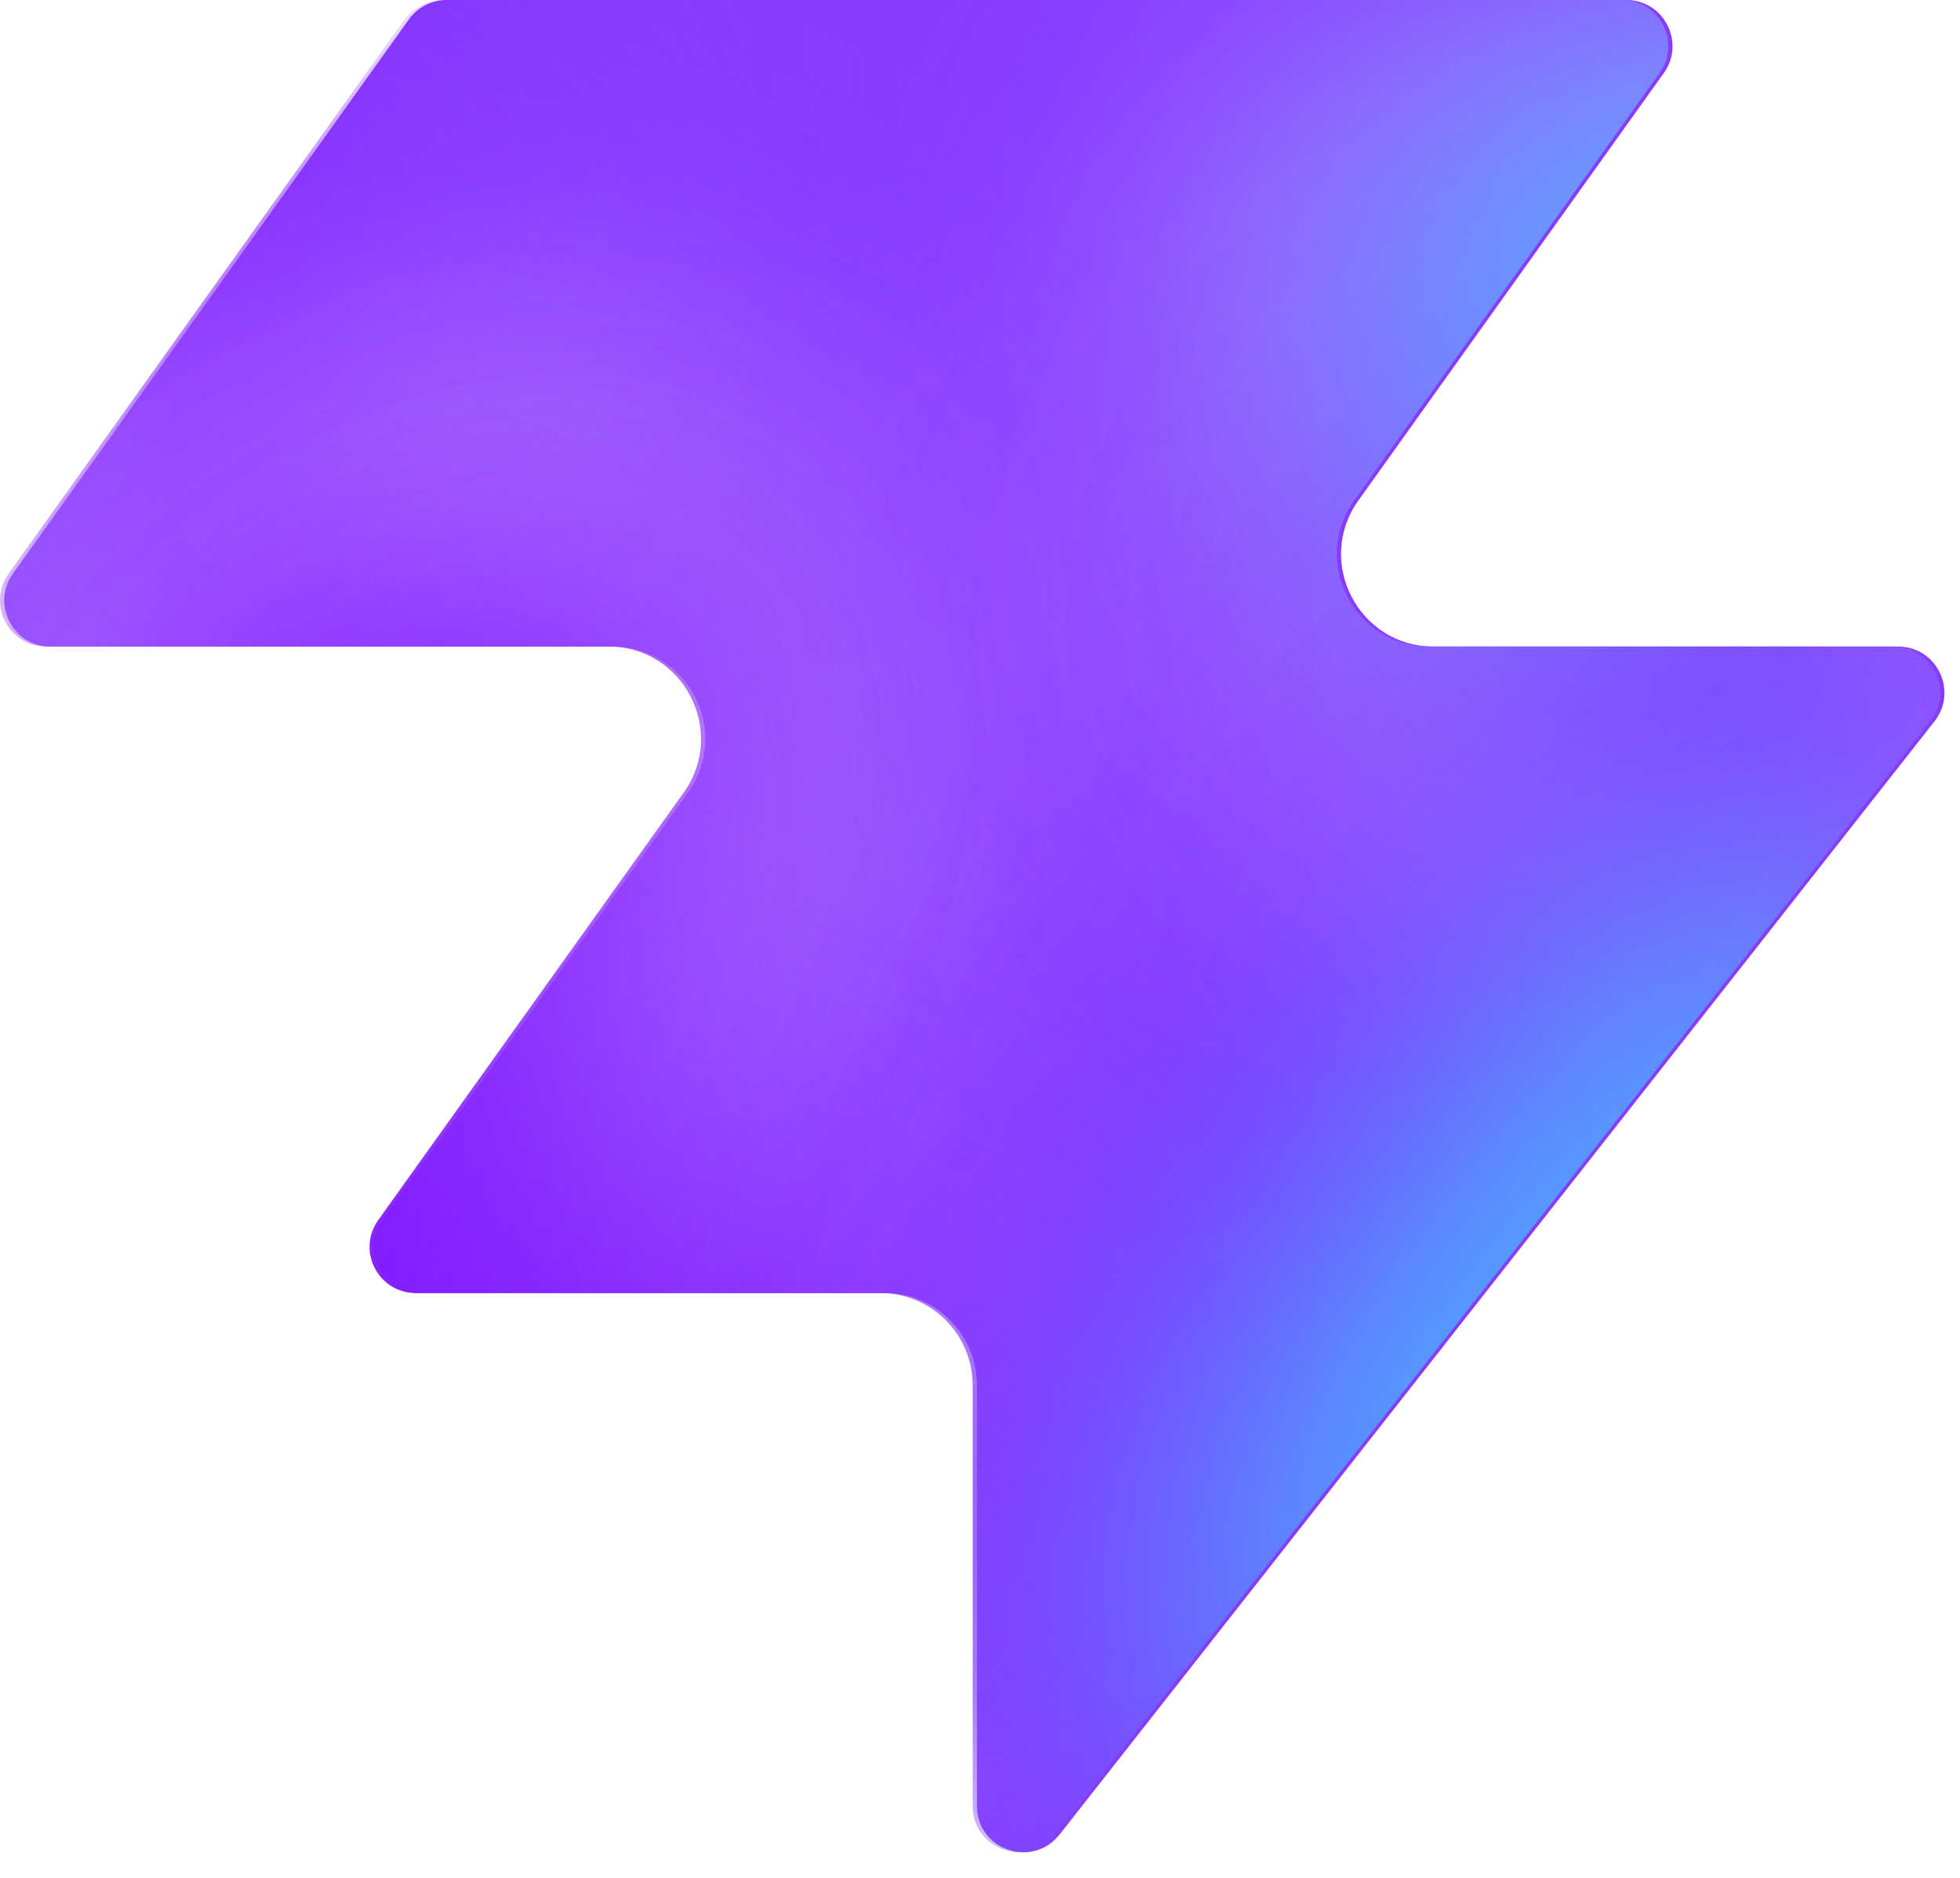
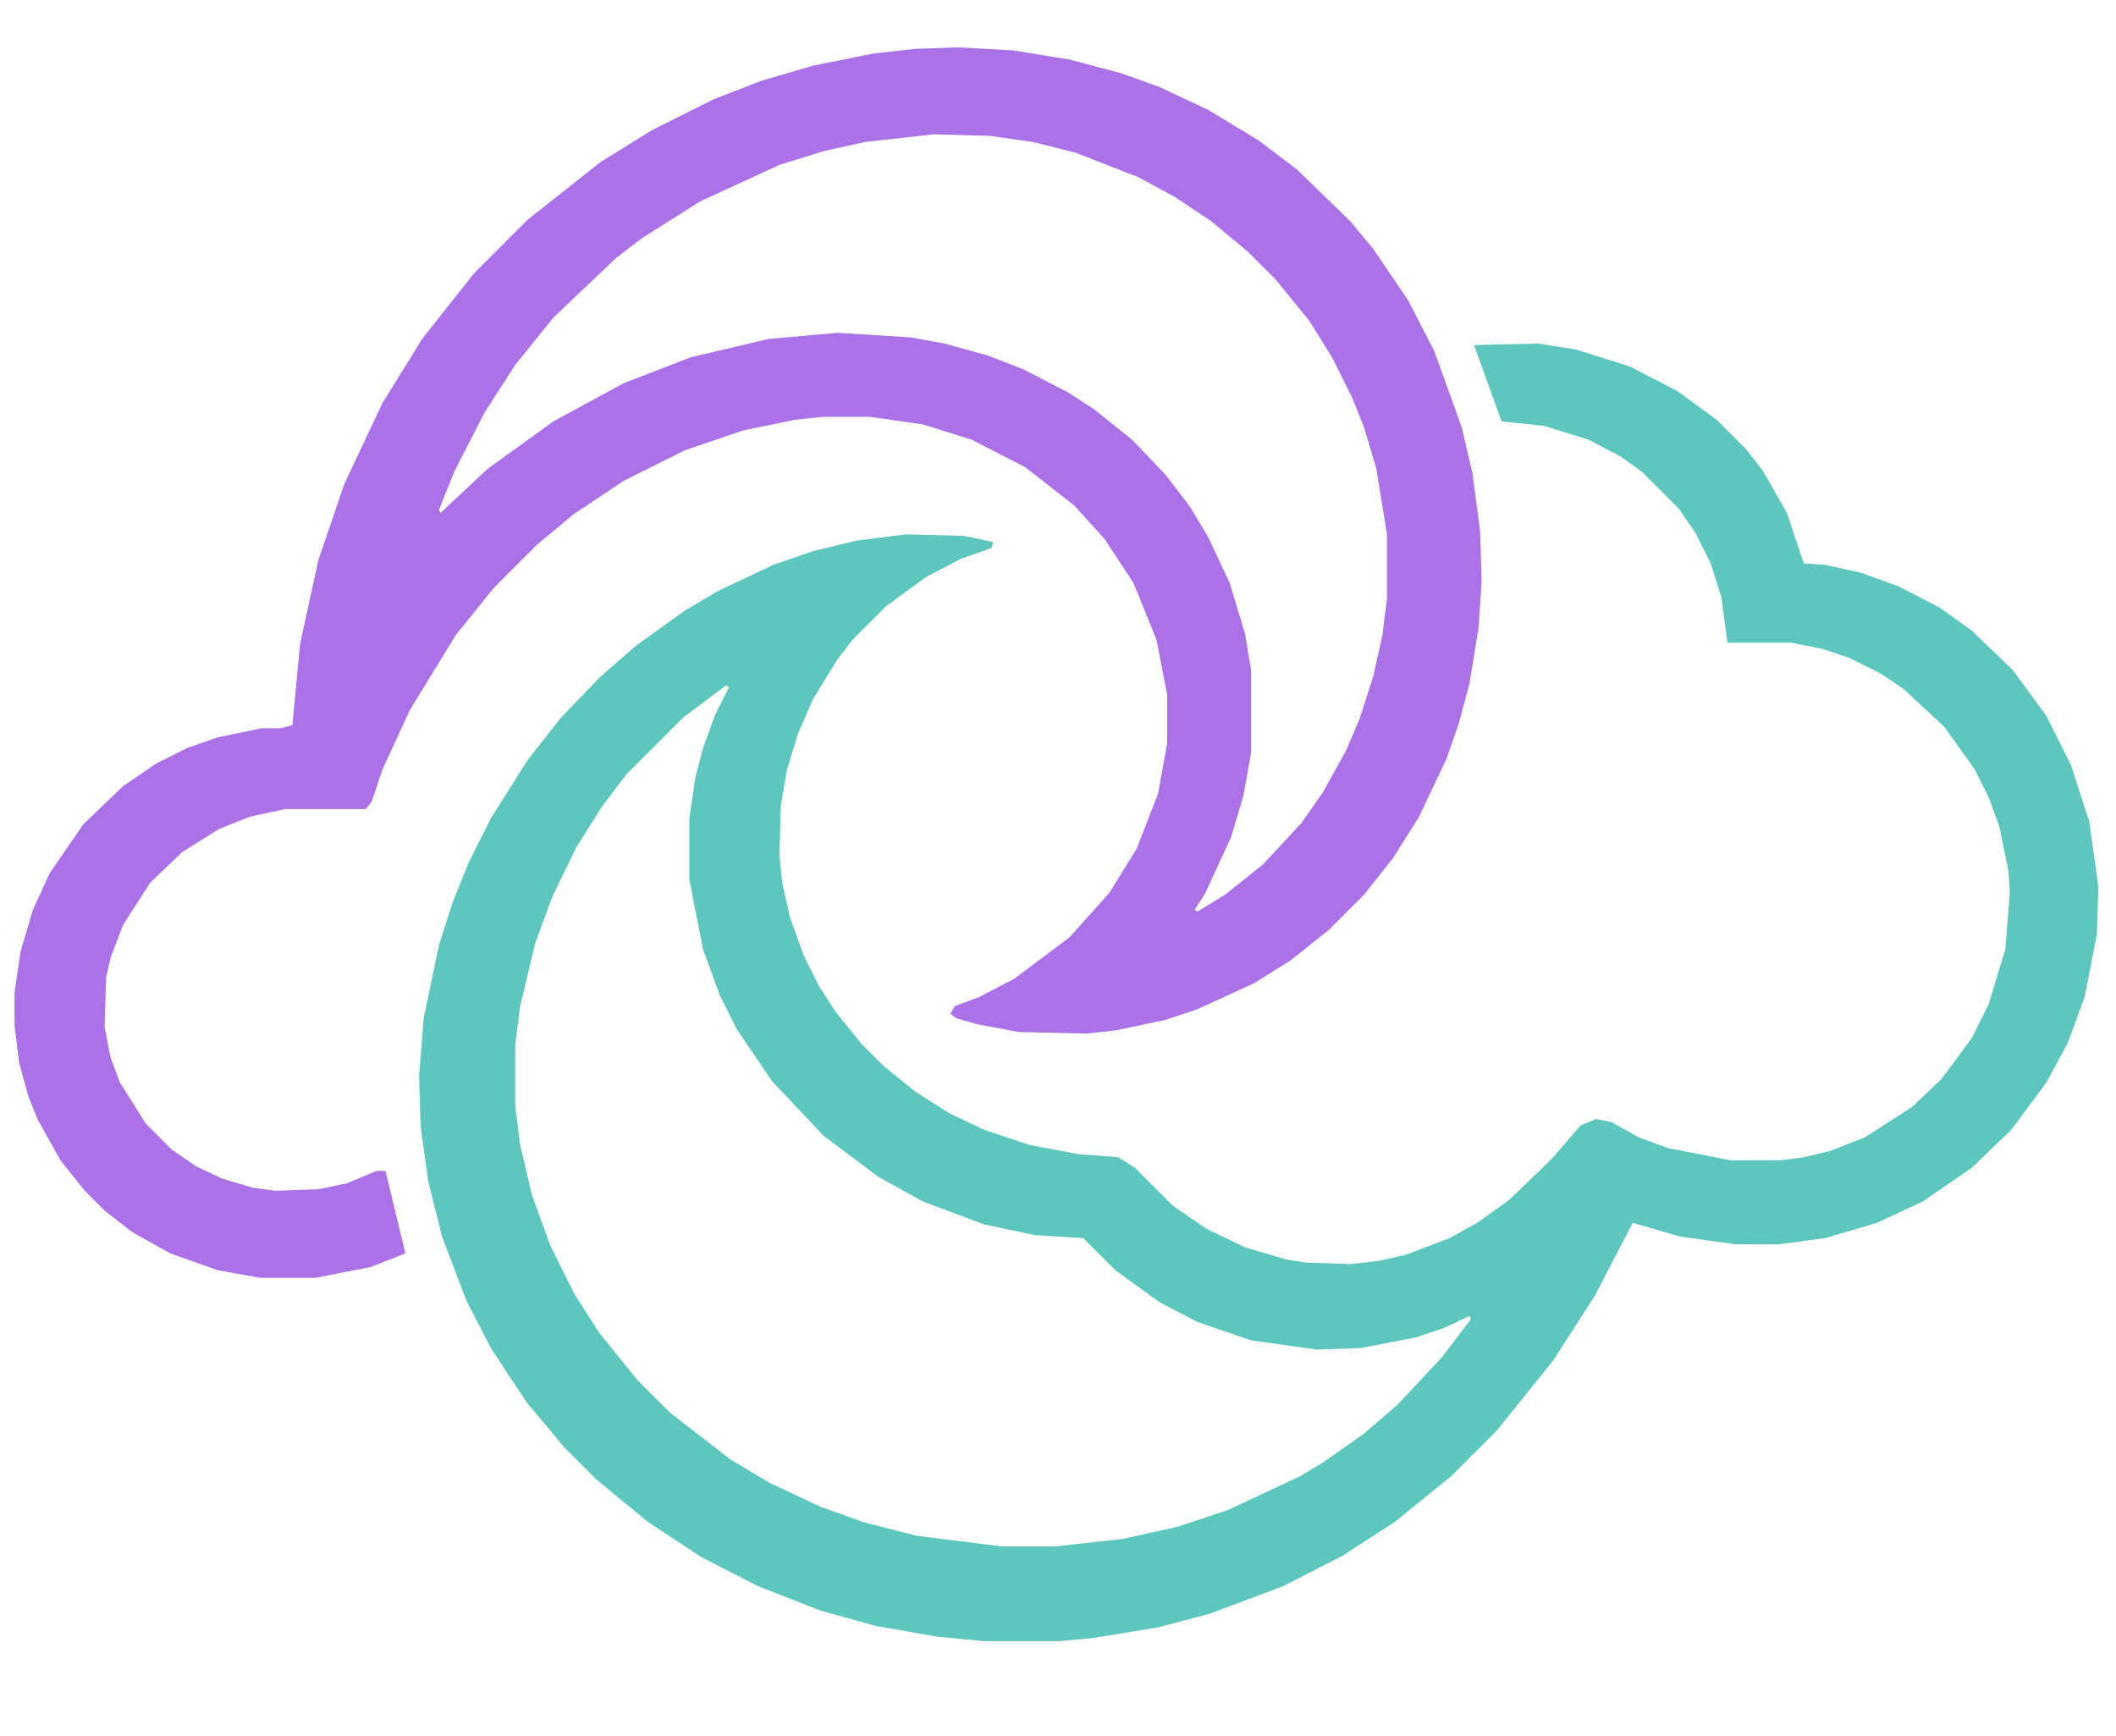
- <svg xmlns="http://www.w3.org/2000/svg" width="48" height="46" fill="none" viewBox="0 0 48 46">
-   <path fill="#863bff" d="M25.946 44.938c-.664.845-2.021.375-2.021-.698V33.937a2.26 2.26 0 0 0-2.262-2.262H10.287c-.92 0-1.456-1.04-.92-1.788l7.48-10.471c1.07-1.497 0-3.578-1.842-3.578H1.237c-.92 0-1.456-1.04-.92-1.788L10.013.474c.214-.297.556-.474.92-.474h28.894c.92 0 1.456 1.04.92 1.788l-7.48 10.471c-1.07 1.498 0 3.579 1.842 3.579h11.377c.943 0 1.473 1.088.89 1.83L25.947 44.94z" style="fill:#863bff;fill:color(display-p3 .525 .23 1);fill-opacity:1" />
-   <mask id="a" width="48" height="46" x="0" y="0" maskUnits="userSpaceOnUse" style="mask-type:alpha">
-     <path fill="#000" d="M25.842 44.938c-.664.844-2.021.375-2.021-.698V33.937a2.26 2.26 0 0 0-2.262-2.262H10.183c-.92 0-1.456-1.04-.92-1.788l7.48-10.471c1.07-1.498 0-3.579-1.842-3.579H1.133c-.92 0-1.456-1.04-.92-1.787L9.91.473c.214-.297.556-.474.92-.474h28.894c.92 0 1.456 1.04.92 1.788l-7.48 10.471c-1.07 1.498 0 3.578 1.842 3.578h11.377c.943 0 1.473 1.088.89 1.832L25.843 44.94z" style="fill:#000;fill-opacity:1" />
-   </mask>
-   <g mask="url(#a)">
-     <g filter="url(#b)">
-       <ellipse cx="5.508" cy="14.704" fill="#ede6ff" rx="5.508" ry="14.704" style="fill:#ede6ff;fill:color(display-p3 .927 .903 1);fill-opacity:1" transform="matrix(.00324 1 1 -.00324 -4.47 31.516)" />
-     </g>
-     <g filter="url(#c)">
-       <ellipse cx="10.399" cy="29.851" fill="#ede6ff" rx="10.399" ry="29.851" style="fill:#ede6ff;fill:color(display-p3 .927 .903 1);fill-opacity:1" transform="matrix(.00324 1 1 -.00324 -39.328 7.883)" />
-     </g>
-     <g filter="url(#d)">
-       <ellipse cx="5.508" cy="30.487" fill="#7e14ff" rx="5.508" ry="30.487" style="fill:#7e14ff;fill:color(display-p3 .492 .077 1);fill-opacity:1" transform="rotate(89.814 -25.913 -14.639)scale(1 -1)" />
-     </g>
-     <g filter="url(#e)">
-       <ellipse cx="5.508" cy="30.599" fill="#7e14ff" rx="5.508" ry="30.599" style="fill:#7e14ff;fill:color(display-p3 .492 .077 1);fill-opacity:1" transform="rotate(89.814 -32.644 -3.334)scale(1 -1)" />
-     </g>
-     <g filter="url(#f)">
-       <ellipse cx="5.508" cy="30.599" fill="#7e14ff" rx="5.508" ry="30.599" style="fill:#7e14ff;fill:color(display-p3 .492 .077 1);fill-opacity:1" transform="matrix(.00324 1 1 -.00324 -34.34 30.47)" />
-     </g>
-     <g filter="url(#g)">
-       <ellipse cx="14.072" cy="22.078" fill="#ede6ff" rx="14.072" ry="22.078" style="fill:#ede6ff;fill:color(display-p3 .927 .903 1);fill-opacity:1" transform="rotate(93.35 24.506 48.493)scale(-1 1)" />
-     </g>
-     <g filter="url(#h)">
-       <ellipse cx="3.47" cy="21.501" fill="#7e14ff" rx="3.47" ry="21.501" style="fill:#7e14ff;fill:color(display-p3 .492 .077 1);fill-opacity:1" transform="rotate(89.009 28.708 47.59)scale(-1 1)" />
-     </g>
-     <g filter="url(#i)">
-       <ellipse cx="3.47" cy="21.501" fill="#7e14ff" rx="3.47" ry="21.501" style="fill:#7e14ff;fill:color(display-p3 .492 .077 1);fill-opacity:1" transform="rotate(89.009 28.708 47.59)scale(-1 1)" />
-     </g>
-     <g filter="url(#j)">
-       <ellipse cx=".387" cy="8.972" fill="#7e14ff" rx="4.407" ry="29.108" style="fill:#7e14ff;fill:color(display-p3 .492 .077 1);fill-opacity:1" transform="rotate(39.51 .387 8.972)" />
-     </g>
-     <g filter="url(#k)">
-       <ellipse cx="47.523" cy="-6.092" fill="#7e14ff" rx="4.407" ry="29.108" style="fill:#7e14ff;fill:color(display-p3 .492 .077 1);fill-opacity:1" transform="rotate(37.892 47.523 -6.092)" />
-     </g>
-     <g filter="url(#l)">
-       <ellipse cx="41.412" cy="6.333" fill="#47bfff" rx="5.971" ry="9.665" style="fill:#47bfff;fill:color(display-p3 .28 .748 1);fill-opacity:1" transform="rotate(37.892 41.412 6.333)" />
-     </g>
-     <g filter="url(#m)">
-       <ellipse cx="-1.879" cy="38.332" fill="#7e14ff" rx="4.407" ry="29.108" style="fill:#7e14ff;fill:color(display-p3 .492 .077 1);fill-opacity:1" transform="rotate(37.892 -1.88 38.332)" />
-     </g>
-     <g filter="url(#n)">
-       <ellipse cx="-1.879" cy="38.332" fill="#7e14ff" rx="4.407" ry="29.108" style="fill:#7e14ff;fill:color(display-p3 .492 .077 1);fill-opacity:1" transform="rotate(37.892 -1.88 38.332)" />
-     </g>
-     <g filter="url(#o)">
-       <ellipse cx="35.651" cy="29.907" fill="#7e14ff" rx="4.407" ry="29.108" style="fill:#7e14ff;fill:color(display-p3 .492 .077 1);fill-opacity:1" transform="rotate(37.892 35.651 29.907)" />
-     </g>
-     <g filter="url(#p)">
-       <ellipse cx="38.418" cy="32.4" fill="#47bfff" rx="5.971" ry="15.297" style="fill:#47bfff;fill:color(display-p3 .28 .748 1);fill-opacity:1" transform="rotate(37.892 38.418 32.4)" />
-     </g>
-   </g>
-   <defs>
-     <filter id="b" width="60.045" height="41.654" x="-19.77" y="16.149" color-interpolation-filters="sRGB" filterUnits="userSpaceOnUse">
-       <feFlood flood-opacity="0" result="BackgroundImageFix" />
-       <feBlend in="SourceGraphic" in2="BackgroundImageFix" result="shape" />
-       <feGaussianBlur result="effect1_foregroundBlur_2002_17158" stdDeviation="7.659" />
-     </filter>
-     <filter id="c" width="90.34" height="51.437" x="-54.613" y="-7.533" color-interpolation-filters="sRGB" filterUnits="userSpaceOnUse">
-       <feFlood flood-opacity="0" result="BackgroundImageFix" />
-       <feBlend in="SourceGraphic" in2="BackgroundImageFix" result="shape" />
-       <feGaussianBlur result="effect1_foregroundBlur_2002_17158" stdDeviation="7.659" />
-     </filter>
-     <filter id="d" width="79.355" height="29.4" x="-49.64" y="2.03" color-interpolation-filters="sRGB" filterUnits="userSpaceOnUse">
-       <feFlood flood-opacity="0" result="BackgroundImageFix" />
-       <feBlend in="SourceGraphic" in2="BackgroundImageFix" result="shape" />
-       <feGaussianBlur result="effect1_foregroundBlur_2002_17158" stdDeviation="4.596" />
-     </filter>
-     <filter id="e" width="79.579" height="29.4" x="-45.045" y="20.029" color-interpolation-filters="sRGB" filterUnits="userSpaceOnUse">
-       <feFlood flood-opacity="0" result="BackgroundImageFix" />
-       <feBlend in="SourceGraphic" in2="BackgroundImageFix" result="shape" />
-       <feGaussianBlur result="effect1_foregroundBlur_2002_17158" stdDeviation="4.596" />
-     </filter>
-     <filter id="f" width="79.579" height="29.4" x="-43.513" y="21.178" color-interpolation-filters="sRGB" filterUnits="userSpaceOnUse">
-       <feFlood flood-opacity="0" result="BackgroundImageFix" />
-       <feBlend in="SourceGraphic" in2="BackgroundImageFix" result="shape" />
-       <feGaussianBlur result="effect1_foregroundBlur_2002_17158" stdDeviation="4.596" />
-     </filter>
-     <filter id="g" width="74.749" height="58.852" x="15.756" y="-17.901" color-interpolation-filters="sRGB" filterUnits="userSpaceOnUse">
-       <feFlood flood-opacity="0" result="BackgroundImageFix" />
-       <feBlend in="SourceGraphic" in2="BackgroundImageFix" result="shape" />
-       <feGaussianBlur result="effect1_foregroundBlur_2002_17158" stdDeviation="7.659" />
-     </filter>
-     <filter id="h" width="61.377" height="25.362" x="23.548" y="2.284" color-interpolation-filters="sRGB" filterUnits="userSpaceOnUse">
-       <feFlood flood-opacity="0" result="BackgroundImageFix" />
-       <feBlend in="SourceGraphic" in2="BackgroundImageFix" result="shape" />
-       <feGaussianBlur result="effect1_foregroundBlur_2002_17158" stdDeviation="4.596" />
-     </filter>
-     <filter id="i" width="61.377" height="25.362" x="23.548" y="2.284" color-interpolation-filters="sRGB" filterUnits="userSpaceOnUse">
-       <feFlood flood-opacity="0" result="BackgroundImageFix" />
-       <feBlend in="SourceGraphic" in2="BackgroundImageFix" result="shape" />
-       <feGaussianBlur result="effect1_foregroundBlur_2002_17158" stdDeviation="4.596" />
-     </filter>
-     <filter id="j" width="56.045" height="63.649" x="-27.636" y="-22.853" color-interpolation-filters="sRGB" filterUnits="userSpaceOnUse">
-       <feFlood flood-opacity="0" result="BackgroundImageFix" />
-       <feBlend in="SourceGraphic" in2="BackgroundImageFix" result="shape" />
-       <feGaussianBlur result="effect1_foregroundBlur_2002_17158" stdDeviation="4.596" />
-     </filter>
-     <filter id="k" width="54.814" height="64.646" x="20.116" y="-38.415" color-interpolation-filters="sRGB" filterUnits="userSpaceOnUse">
-       <feFlood flood-opacity="0" result="BackgroundImageFix" />
-       <feBlend in="SourceGraphic" in2="BackgroundImageFix" result="shape" />
-       <feGaussianBlur result="effect1_foregroundBlur_2002_17158" stdDeviation="4.596" />
-     </filter>
-     <filter id="l" width="33.541" height="35.313" x="24.641" y="-11.323" color-interpolation-filters="sRGB" filterUnits="userSpaceOnUse">
-       <feFlood flood-opacity="0" result="BackgroundImageFix" />
-       <feBlend in="SourceGraphic" in2="BackgroundImageFix" result="shape" />
-       <feGaussianBlur result="effect1_foregroundBlur_2002_17158" stdDeviation="4.596" />
-     </filter>
-     <filter id="m" width="54.814" height="64.646" x="-29.286" y="6.009" color-interpolation-filters="sRGB" filterUnits="userSpaceOnUse">
-       <feFlood flood-opacity="0" result="BackgroundImageFix" />
-       <feBlend in="SourceGraphic" in2="BackgroundImageFix" result="shape" />
-       <feGaussianBlur result="effect1_foregroundBlur_2002_17158" stdDeviation="4.596" />
-     </filter>
-     <filter id="n" width="54.814" height="64.646" x="-29.286" y="6.009" color-interpolation-filters="sRGB" filterUnits="userSpaceOnUse">
-       <feFlood flood-opacity="0" result="BackgroundImageFix" />
-       <feBlend in="SourceGraphic" in2="BackgroundImageFix" result="shape" />
-       <feGaussianBlur result="effect1_foregroundBlur_2002_17158" stdDeviation="4.596" />
-     </filter>
-     <filter id="o" width="54.814" height="64.646" x="8.244" y="-2.416" color-interpolation-filters="sRGB" filterUnits="userSpaceOnUse">
-       <feFlood flood-opacity="0" result="BackgroundImageFix" />
-       <feBlend in="SourceGraphic" in2="BackgroundImageFix" result="shape" />
-       <feGaussianBlur result="effect1_foregroundBlur_2002_17158" stdDeviation="4.596" />
-     </filter>
-     <filter id="p" width="39.409" height="43.623" x="18.713" y="10.588" color-interpolation-filters="sRGB" filterUnits="userSpaceOnUse">
-       <feFlood flood-opacity="0" result="BackgroundImageFix" />
-       <feBlend in="SourceGraphic" in2="BackgroundImageFix" result="shape" />
-       <feGaussianBlur result="effect1_foregroundBlur_2002_17158" stdDeviation="4.596" />
-     </filter>
-   </defs>
+ <svg xmlns="http://www.w3.org/2000/svg" viewBox="0 0 1383 1137" width="256" height="210" role="img" aria-label="Nymera">
+   <path fill="#AB71E7" fill-rule="evenodd" d="M 898,163 883,145 848,111 823,92 790,72 758,57 733,48 699,39 662,33 626,31 598,32 571,35 531,43 497,53 466,65 426,85 392,106 344,144 309,179 275,222 249,264 224,317 207,367 195,422 190,475 182,477 170,477 141,483 121,490 101,500 79,515 53,540 31,572 20,596 12,623 8,650 8,672 11,696 17,718 23,733 38,760 54,780 67,793 85,807 110,821 141,832 169,837 205,837 241,830 264,821 251,767 245,767 226,775 207,779 179,780 164,778 144,772 127,764 111,753 94,736 77,709 71,693 67,673 68,640 71,627 79,606 97,578 118,558 142,543 162,535 185,530 238,530 242,525 249,504 267,465 297,416 322,385 350,357 374,337 407,315 447,295 485,282 519,275 538,273 568,273 603,278 635,288 670,306 702,331 722,353 741,382 756,419 763,455 763,487 757,520 743,556 725,585 699,614 663,641 640,653 624,659 621,664 625,667 639,671 666,676 710,677 729,675 762,668 783,661 820,644 844,629 869,609 892,586 911,562 928,535 946,497 954,474 961,448 967,411 969,381 968,348 963,310 956,280 938,230 921,197 Z M 361,208 402,169 419,156 457,132 509,108 538,99 565,93 610,88 647,89 675,93 703,100 744,116 768,129 792,145 816,165 834,183 856,210 871,234 884,260 892,280 900,307 907,350 907,392 904,416 898,443 889,471 880,492 865,519 851,539 826,566 801,586 783,597 781,596 788,585 805,548 813,521 818,493 818,439 814,415 804,382 790,352 778,332 762,311 740,288 715,268 698,257 669,242 646,233 617,225 595,221 547,218 502,222 451,234 407,251 361,276 318,307 287,336 286,334 296,309 316,270 336,239 Z" />
+   <path fill="#5EC7BD" fill-rule="evenodd" d="M 1339,469 1317,439 1290,413 1269,398 1242,384 1217,375 1194,370 1180,369 1169,336 1153,308 1142,294 1123,275 1097,256 1066,240 1031,229 1006,225 964,226 982,276 1010,279 1039,288 1060,299 1074,309 1098,333 1109,349 1119,369 1126,391 1130,421 1172,421 1192,425 1210,431 1230,441 1245,451 1272,476 1292,504 1301,522 1308,541 1314,570 1315,584 1312,622 1301,658 1290,680 1270,707 1251,725 1220,745 1197,754 1180,758 1165,760 1132,760 1091,752 1072,745 1054,735 1044,733 1034,737 1015,759 987,786 966,801 948,811 919,822 901,826 883,828 854,827 841,825 814,817 789,805 767,790 742,765 731,758 705,756 673,750 643,740 620,729 598,715 577,698 563,684 546,663 535,646 525,626 516,601 511,579 509,560 510,527 514,504 521,481 531,458 547,432 557,419 579,397 605,378 628,366 648,359 649,355 630,351 592,350 560,354 531,361 505,370 469,387 447,400 415,423 392,443 366,470 344,498 320,536 305,566 295,591 286,619 276,667 273,705 274,738 279,774 288,810 304,852 320,883 343,918 368,948 389,969 423,997 458,1020 495,1039 536,1055 572,1065 612,1072 643,1075 692,1075 714,1073 757,1066 791,1057 839,1039 878,1019 912,997 949,967 979,937 1016,891 1043,849 1068,801 1099,810 1135,815 1164,815 1194,811 1228,801 1258,787 1290,765 1316,740 1339,709 1353,683 1364,653 1372,612 1373,581 1367,538 1355,501 Z M 409,507 446,470 474,449 476,450 467,468 459,490 454,509 450,536 450,576 459,622 470,652 481,674 504,708 538,744 574,771 603,787 643,802 676,809 708,811 729,832 758,853 783,866 818,878 861,884 890,883 926,876 944,870 961,862 962,864 943,889 914,920 892,939 865,958 850,967 803,989 770,1000 734,1008 689,1013 655,1013 599,1006 564,997 536,987 502,971 477,956 437,925 416,904 391,873 375,848 359,816 347,783 339,749 336,724 336,684 339,660 349,618 360,588 376,555 393,528 Z" />
</svg>
